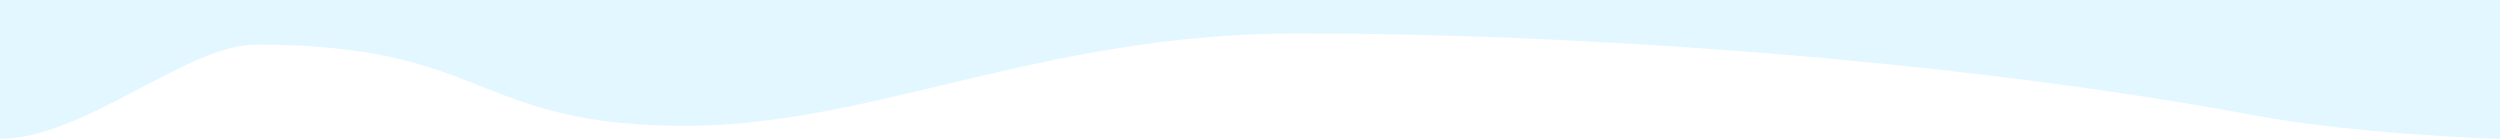
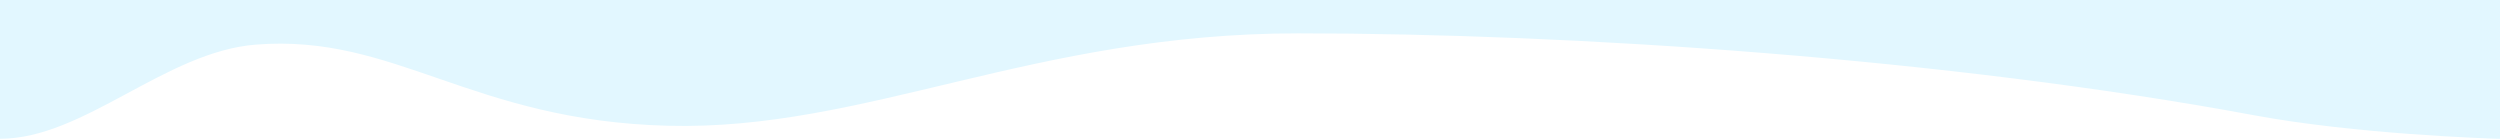
<svg xmlns="http://www.w3.org/2000/svg" width="1441" height="80" viewBox="0 0 1441 80" fill="none" version="1.1" id="svg1">
  <defs id="defs1" />
-   <path d="m 1441,79.999 h -0.861 C 1432.674,79.775 1357.782,77.299 1299.182,66.425 1123.53,33.827 906.739,19.223 748.252,19.223 595.864,19.223 498.626,75.451 384.966,72.487 271.307,69.524 278.787,25.72 147.414,25.72 107.882,25.72 48.306,79.989 0,79.992 V 0 h 1441 z" fill="#EFFBFF" id="path1" style="fill:#e2f7ff;fill-opacity:1;stroke-width:1.003" />
+   <path d="m 1441,79.999 h -0.861 C 1432.674,79.775 1357.782,77.299 1299.182,66.425 1123.53,33.827 906.739,19.223 748.252,19.223 595.864,19.223 498.626,75.451 384.966,72.487 271.307,69.524 227.865,19.336 147.414,25.72 95.216,29.862 48.306,79.989 0,79.992 V 0 h 1441 z" fill="#EFFBFF" id="path1" style="fill:#e2f7ff;fill-opacity:1;stroke-width:1.003" />
</svg>
